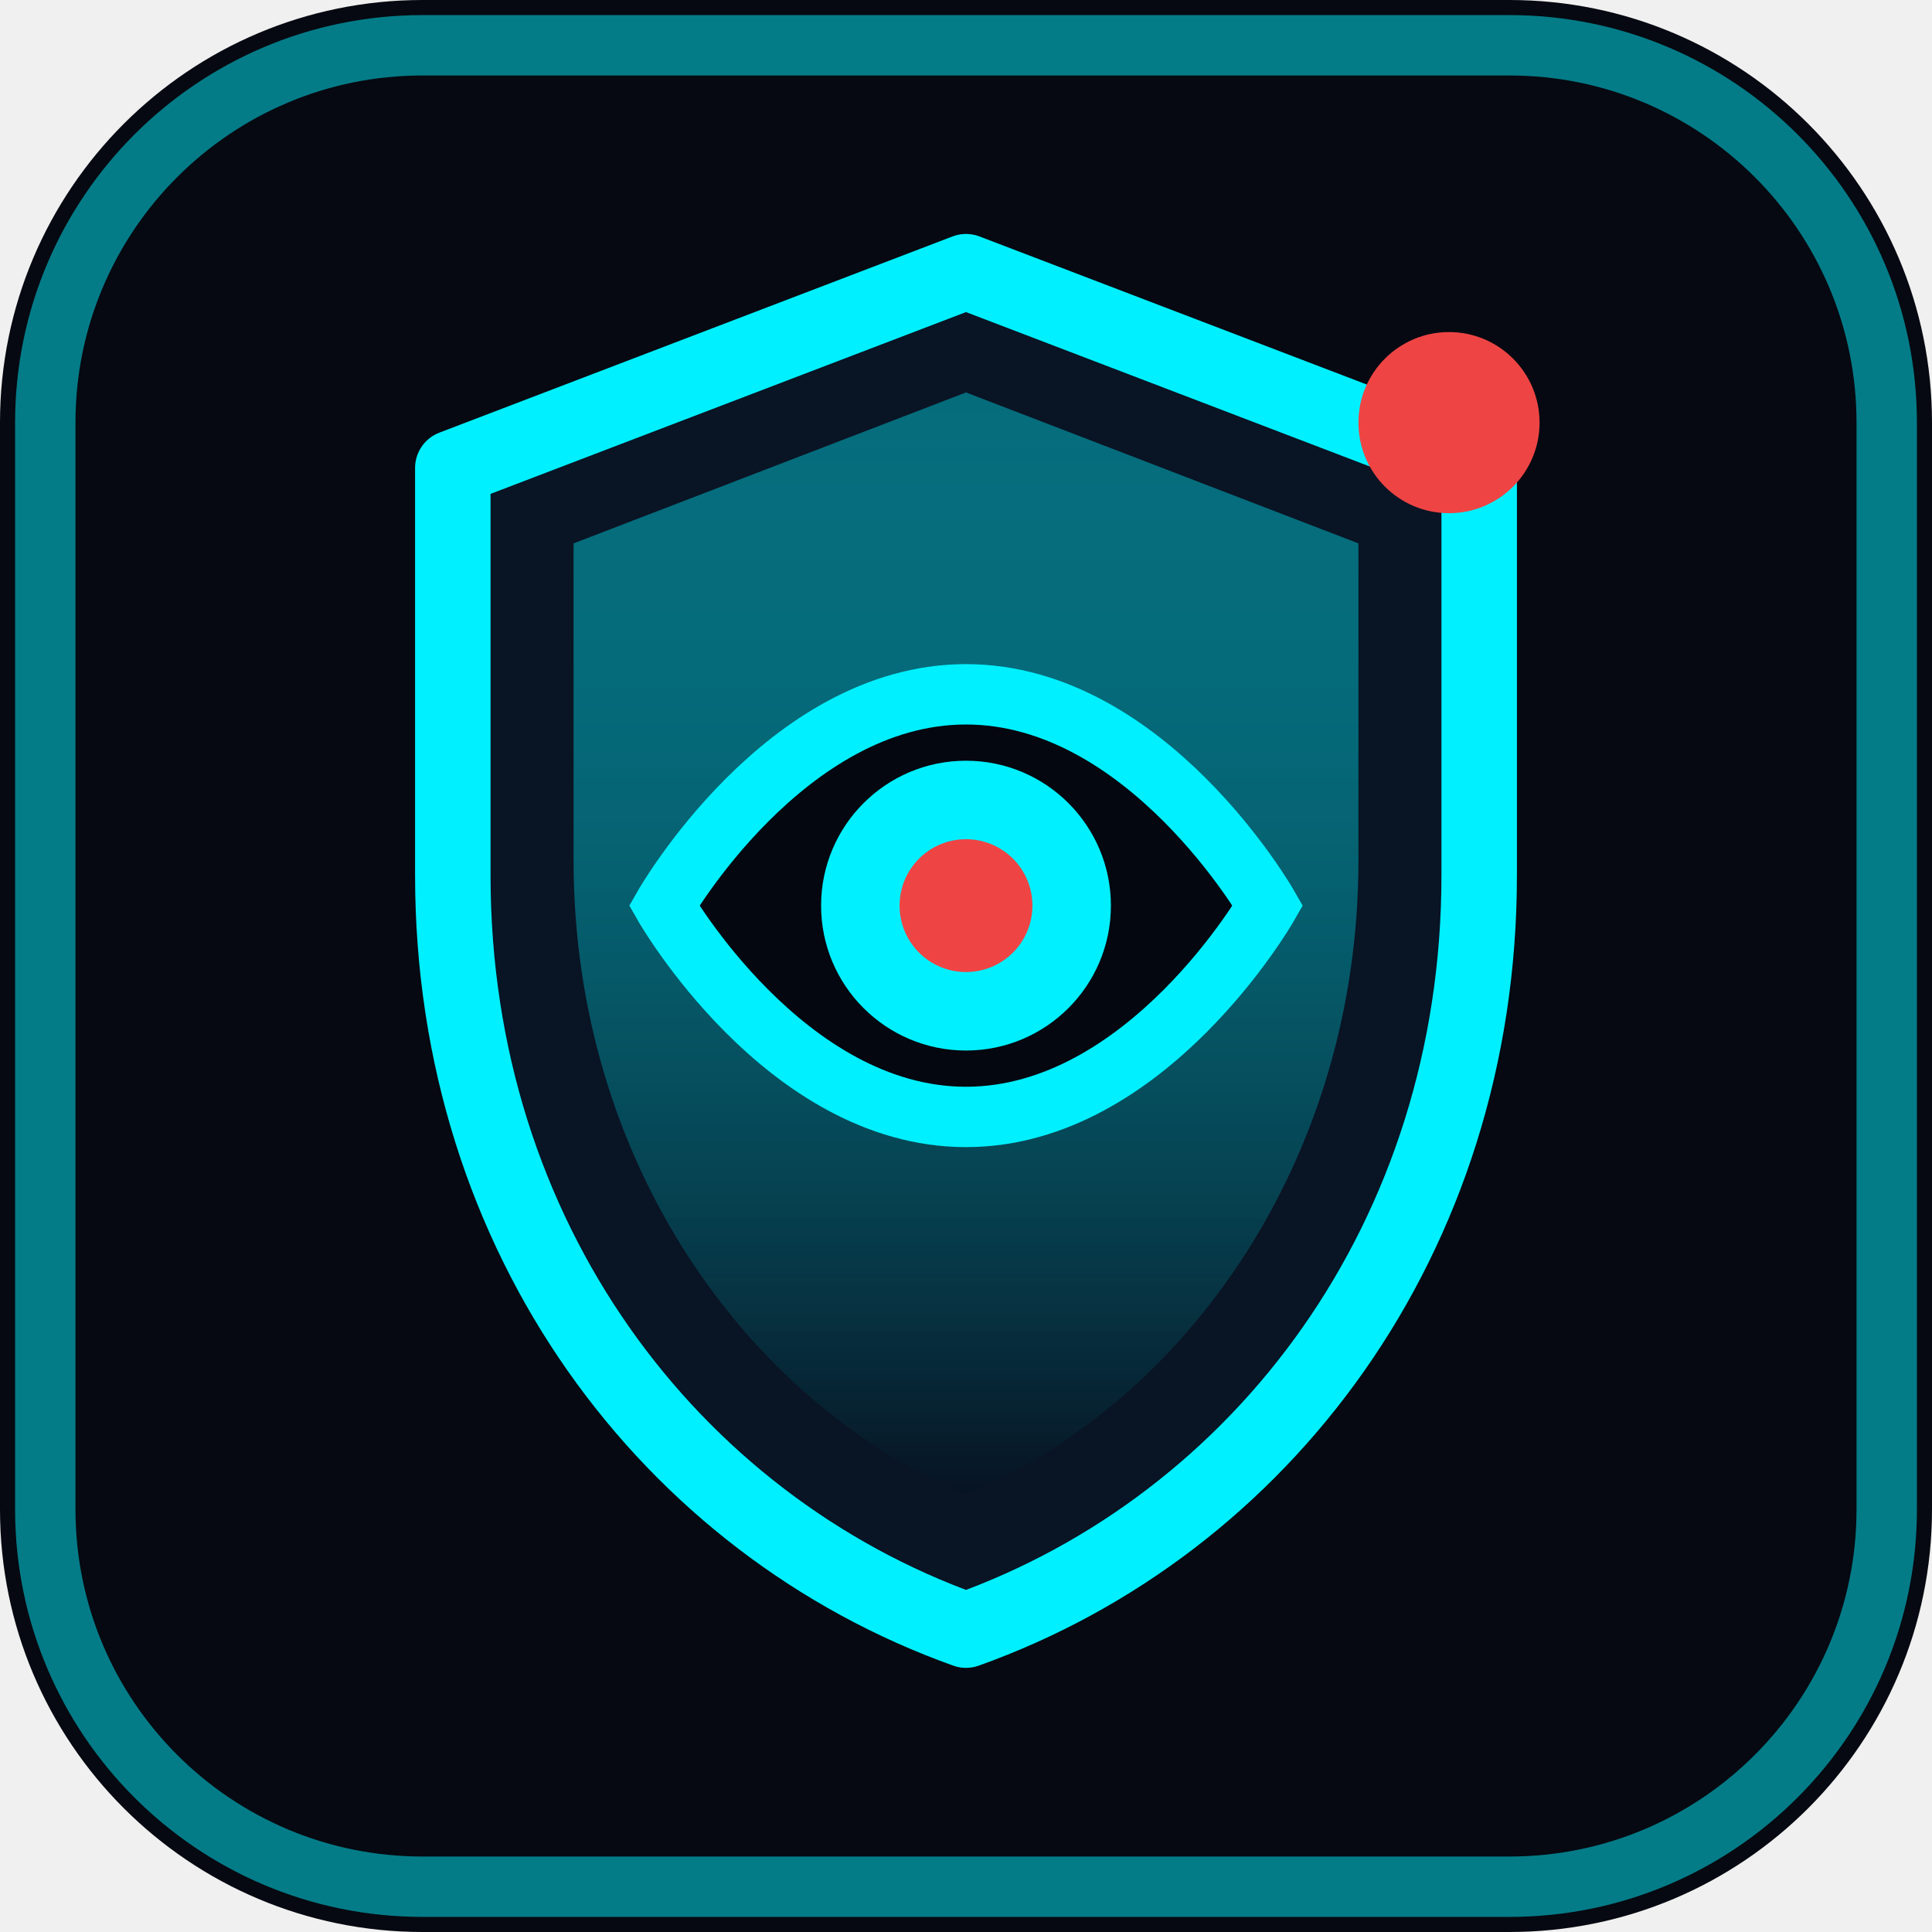
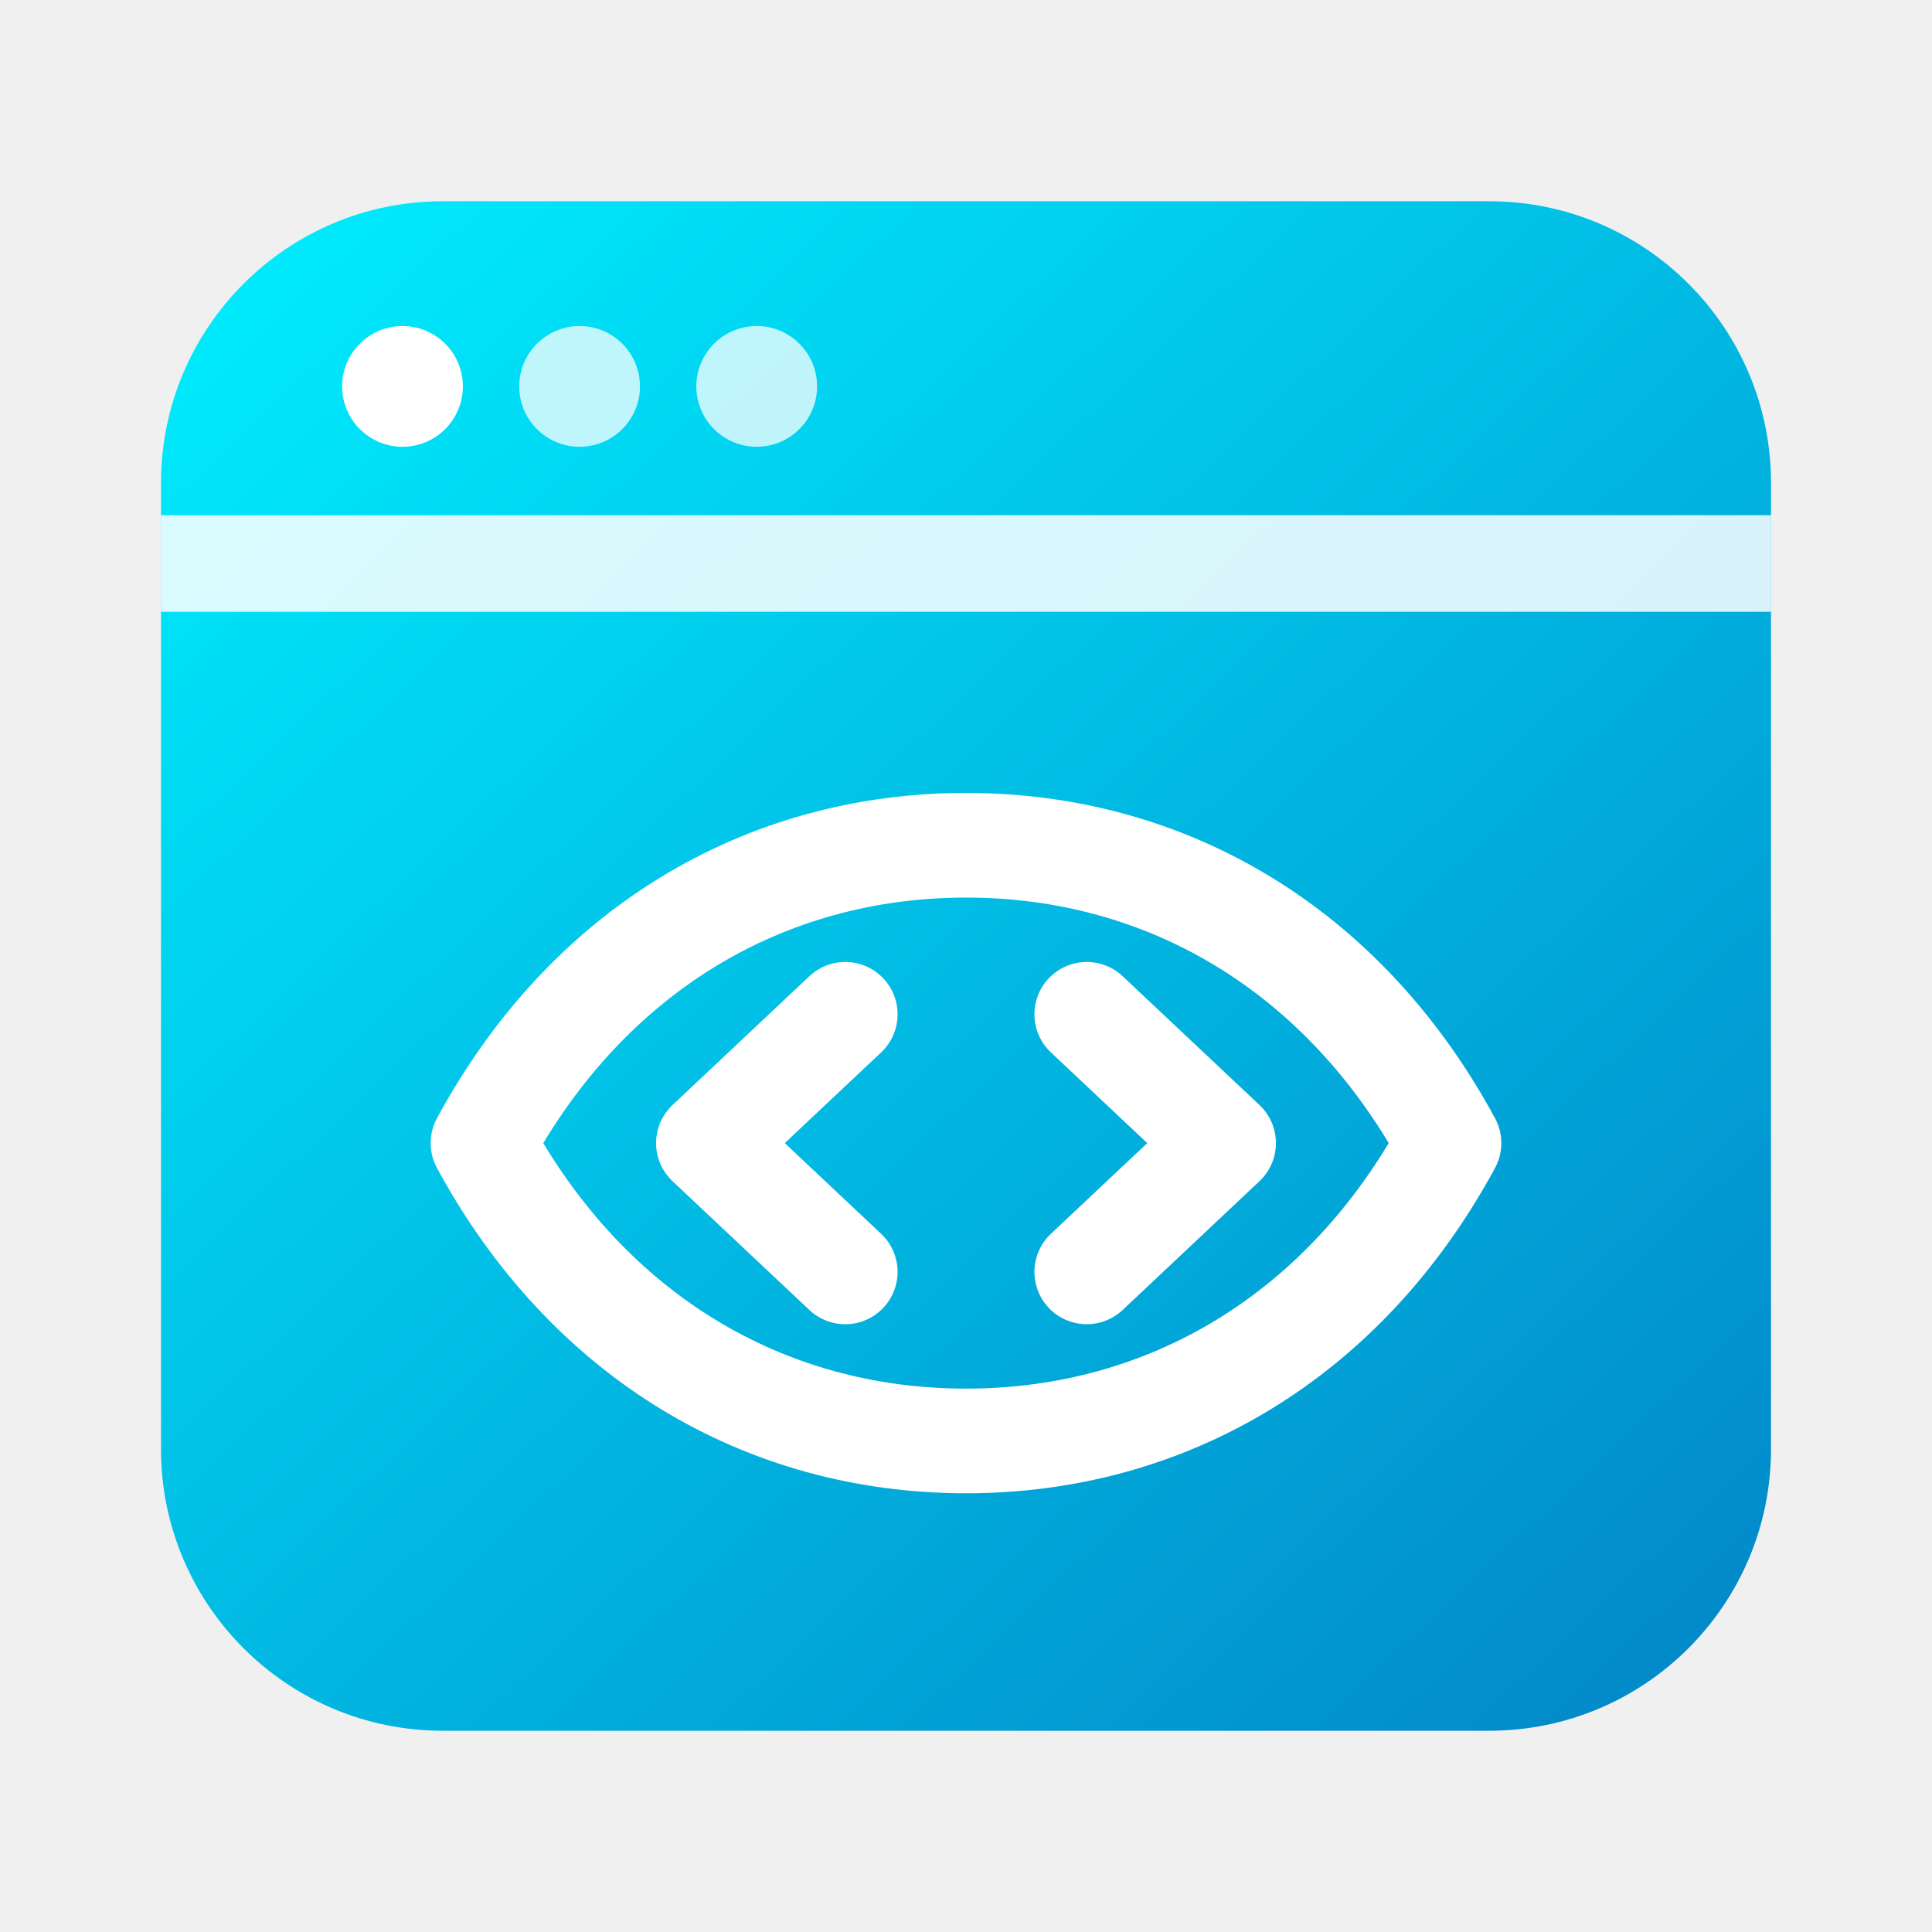
- <svg xmlns="http://www.w3.org/2000/svg" viewBox="0 0 64 64" fill="none">
-   <rect width="64" height="64" rx="14" fill="#060911" />
-   <rect x="1.5" y="1.5" width="61" height="61" rx="12.5" stroke="#00f0ff" stroke-opacity="0.5" stroke-width="2" />
-   <path d="M32 9L49 15.5V29C49 41 41.8 50.5 32 54C22.2 50.5 15 41 15 29V15.5L32 9Z" fill="#091424" stroke="#00f0ff" stroke-width="2.5" stroke-linejoin="round" />
-   <path d="M32 13L45 18V28.5C45 38.5 39.2 46.5 32 49.5C24.8 46.5 19 38.5 19 28.5V18L32 13Z" fill="url(#shieldGrad)" />
-   <path d="M22 30C22 30 26 23 32 23C38 23 42 30 42 30C42 30 38 37 32 37C26 37 22 30 22 30Z" fill="#040710" stroke="#00f0ff" stroke-width="2" />
-   <circle cx="32" cy="30" r="4.8" fill="#00f0ff" />
-   <circle cx="32" cy="30" r="2.2" fill="#ef4444" />
-   <circle cx="48" cy="14" r="3" fill="#ef4444" />
+ <svg xmlns="http://www.w3.org/2000/svg" viewBox="0 0 24 24" width="64" height="64" fill="none">
  <defs>
-     <linearGradient id="shieldGrad" x1="32" y1="13" x2="32" y2="49.5" gradientUnits="userSpaceOnUse">
-       <stop offset="0%" stop-color="#00f0ff" stop-opacity="0.4" />
-       <stop offset="100%" stop-color="#071322" stop-opacity="0.9" />
+     <linearGradient id="previewBg" x1="0%" y1="0%" x2="100%" y2="100%">
+       <stop offset="0%" stop-color="#00f0ff" />
+       <stop offset="100%" stop-color="#0284c7" />
    </linearGradient>
  </defs>
+   <rect x="2" y="2.5" width="20" height="19" rx="3.5" fill="url(#previewBg)" />
+   <line x1="2" y1="7" x2="22" y2="7" stroke="#ffffff" stroke-width="1.2" stroke-opacity="0.85" />
+   <circle cx="5" cy="4.8" r="0.75" fill="#ffffff" />
+   <circle cx="7.2" cy="4.8" r="0.75" fill="#ffffff" fill-opacity="0.75" />
+   <circle cx="9.4" cy="4.8" r="0.75" fill="#ffffff" fill-opacity="0.75" />
+   <path d="M6 14.2C7.3 11.8 9.5 10.5 12 10.5C14.5 10.5 16.7 11.8 18 14.2C16.7 16.6 14.5 17.9 12 17.9C9.5 17.9 7.3 16.6 6 14.2Z" stroke="#ffffff" stroke-width="1.3" fill="none" stroke-linejoin="round" />
+   <path d="M10.5 12.6L8.8 14.2L10.5 15.8" stroke="#ffffff" stroke-width="1.3" stroke-linecap="round" stroke-linejoin="round" />
+   <path d="M13.5 12.6L15.2 14.2L13.5 15.8" stroke="#ffffff" stroke-width="1.3" stroke-linecap="round" stroke-linejoin="round" />
</svg>
